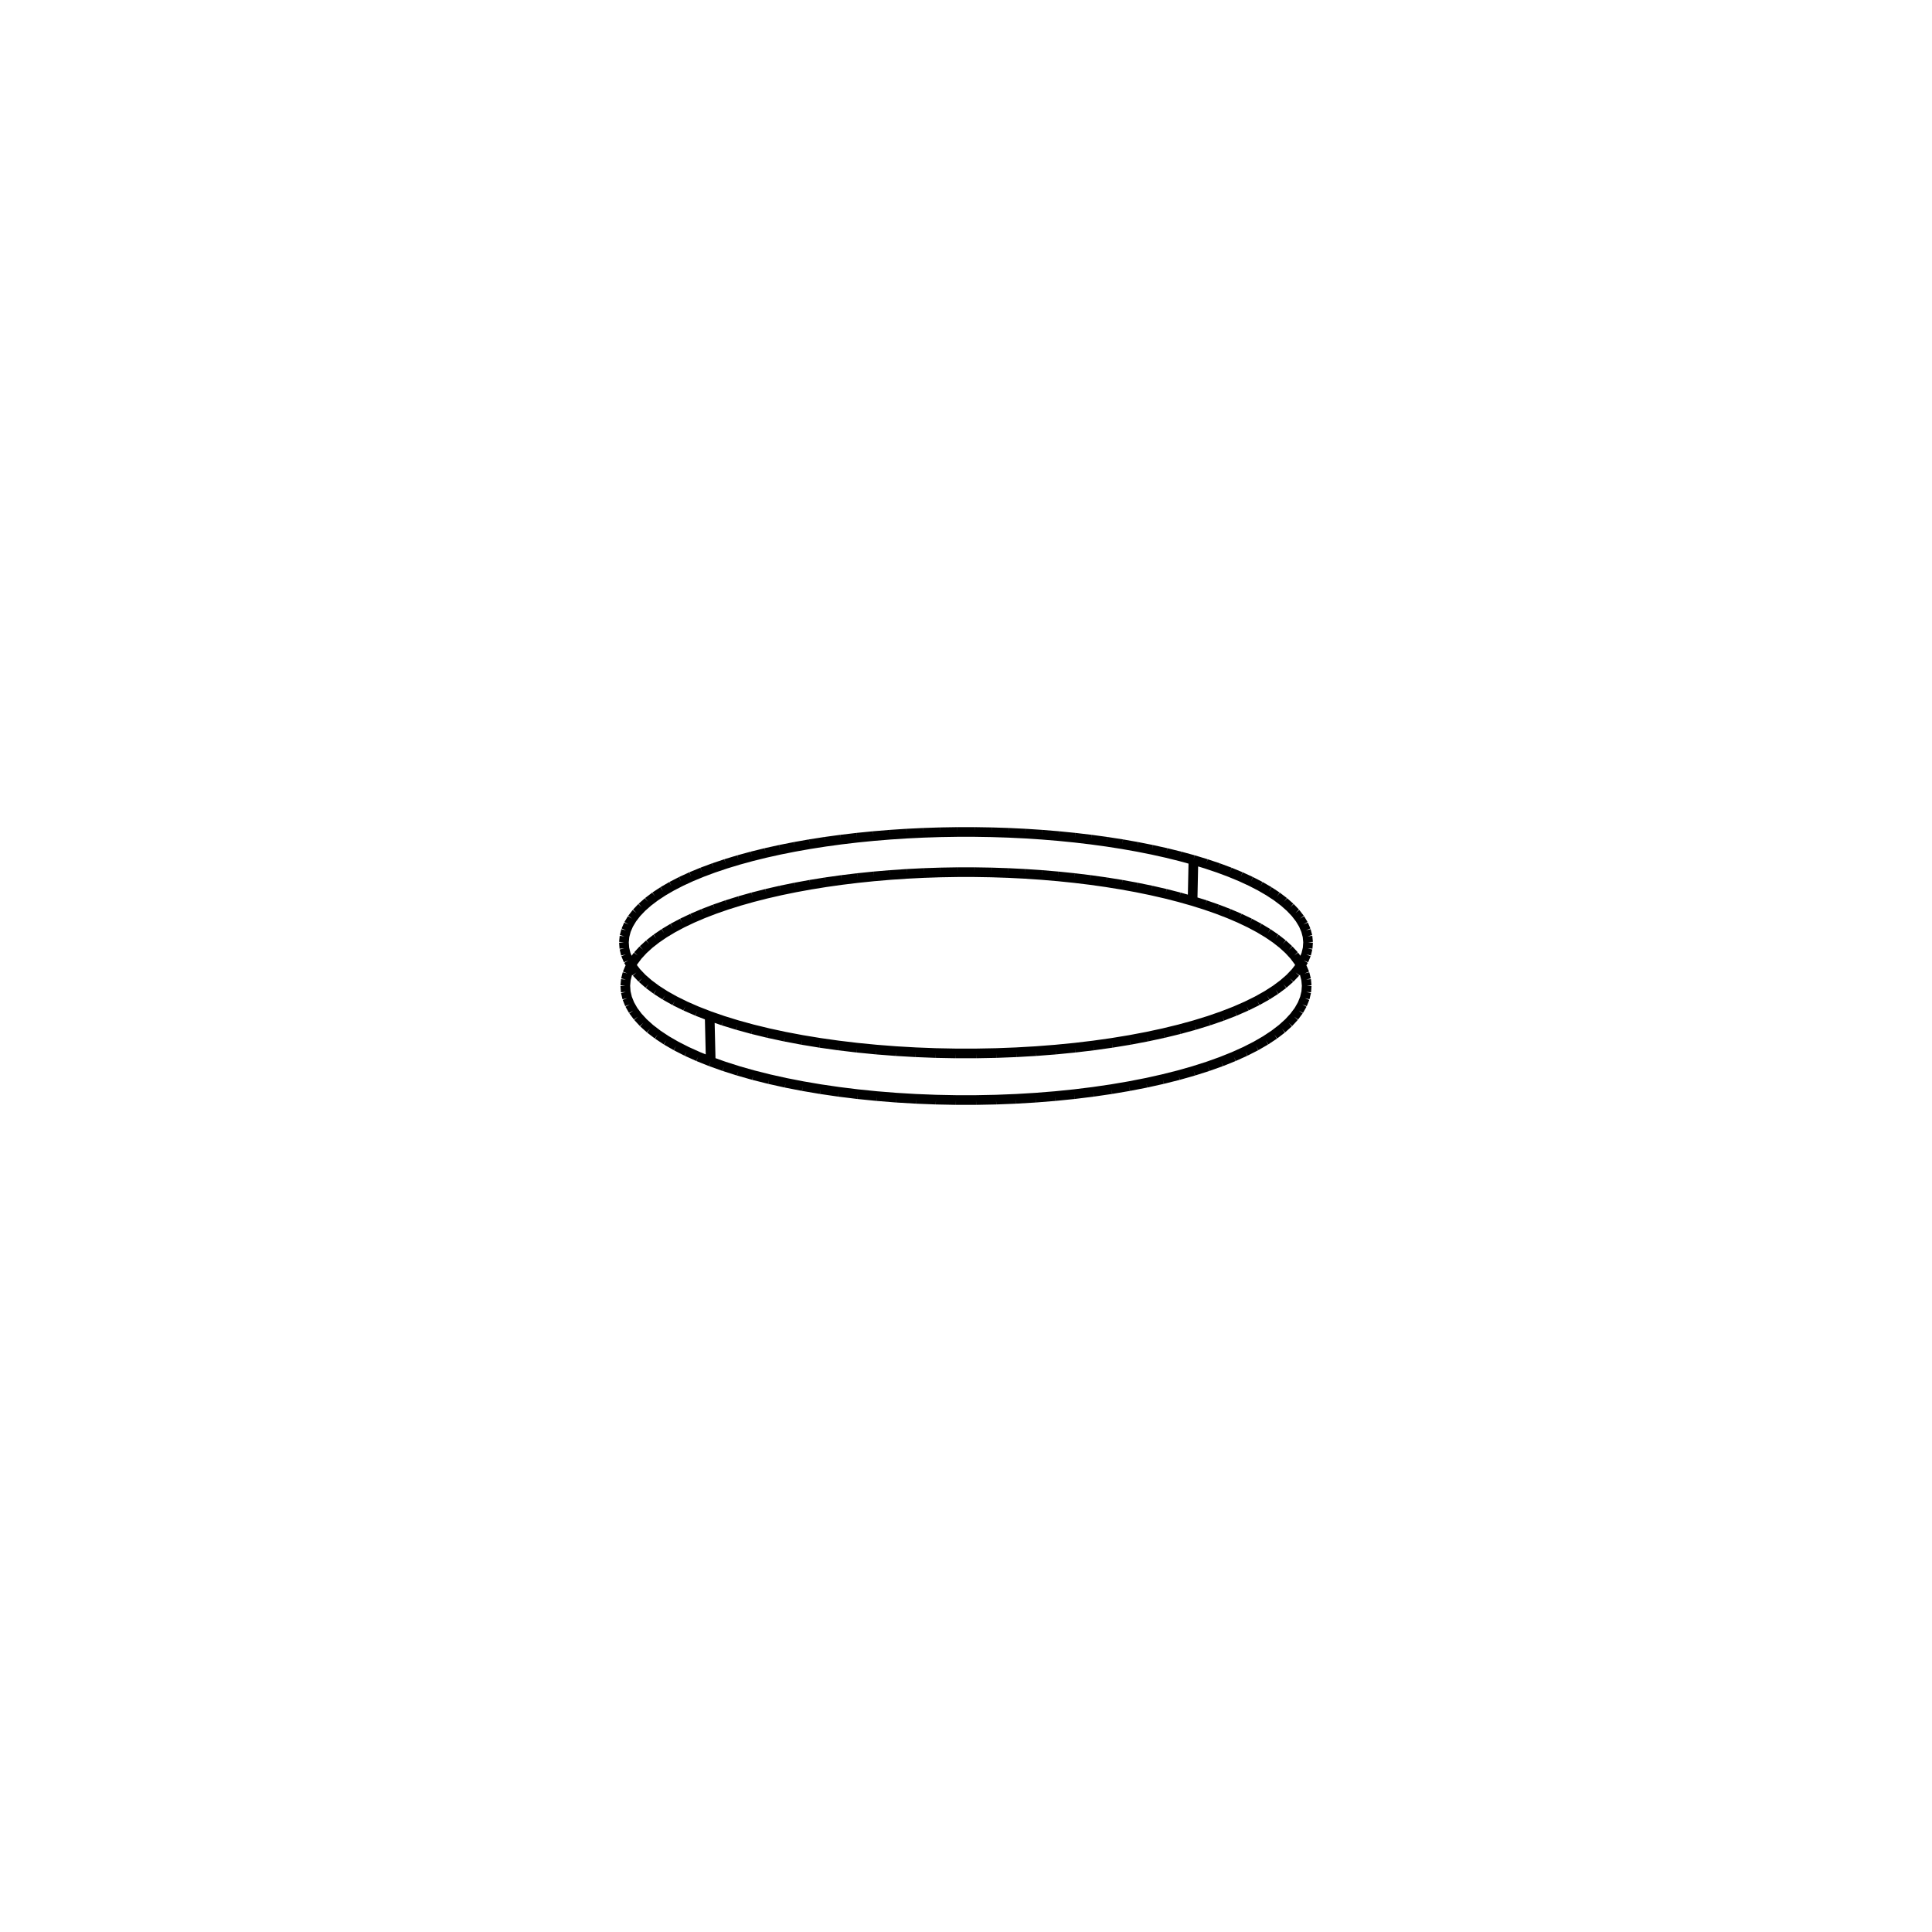
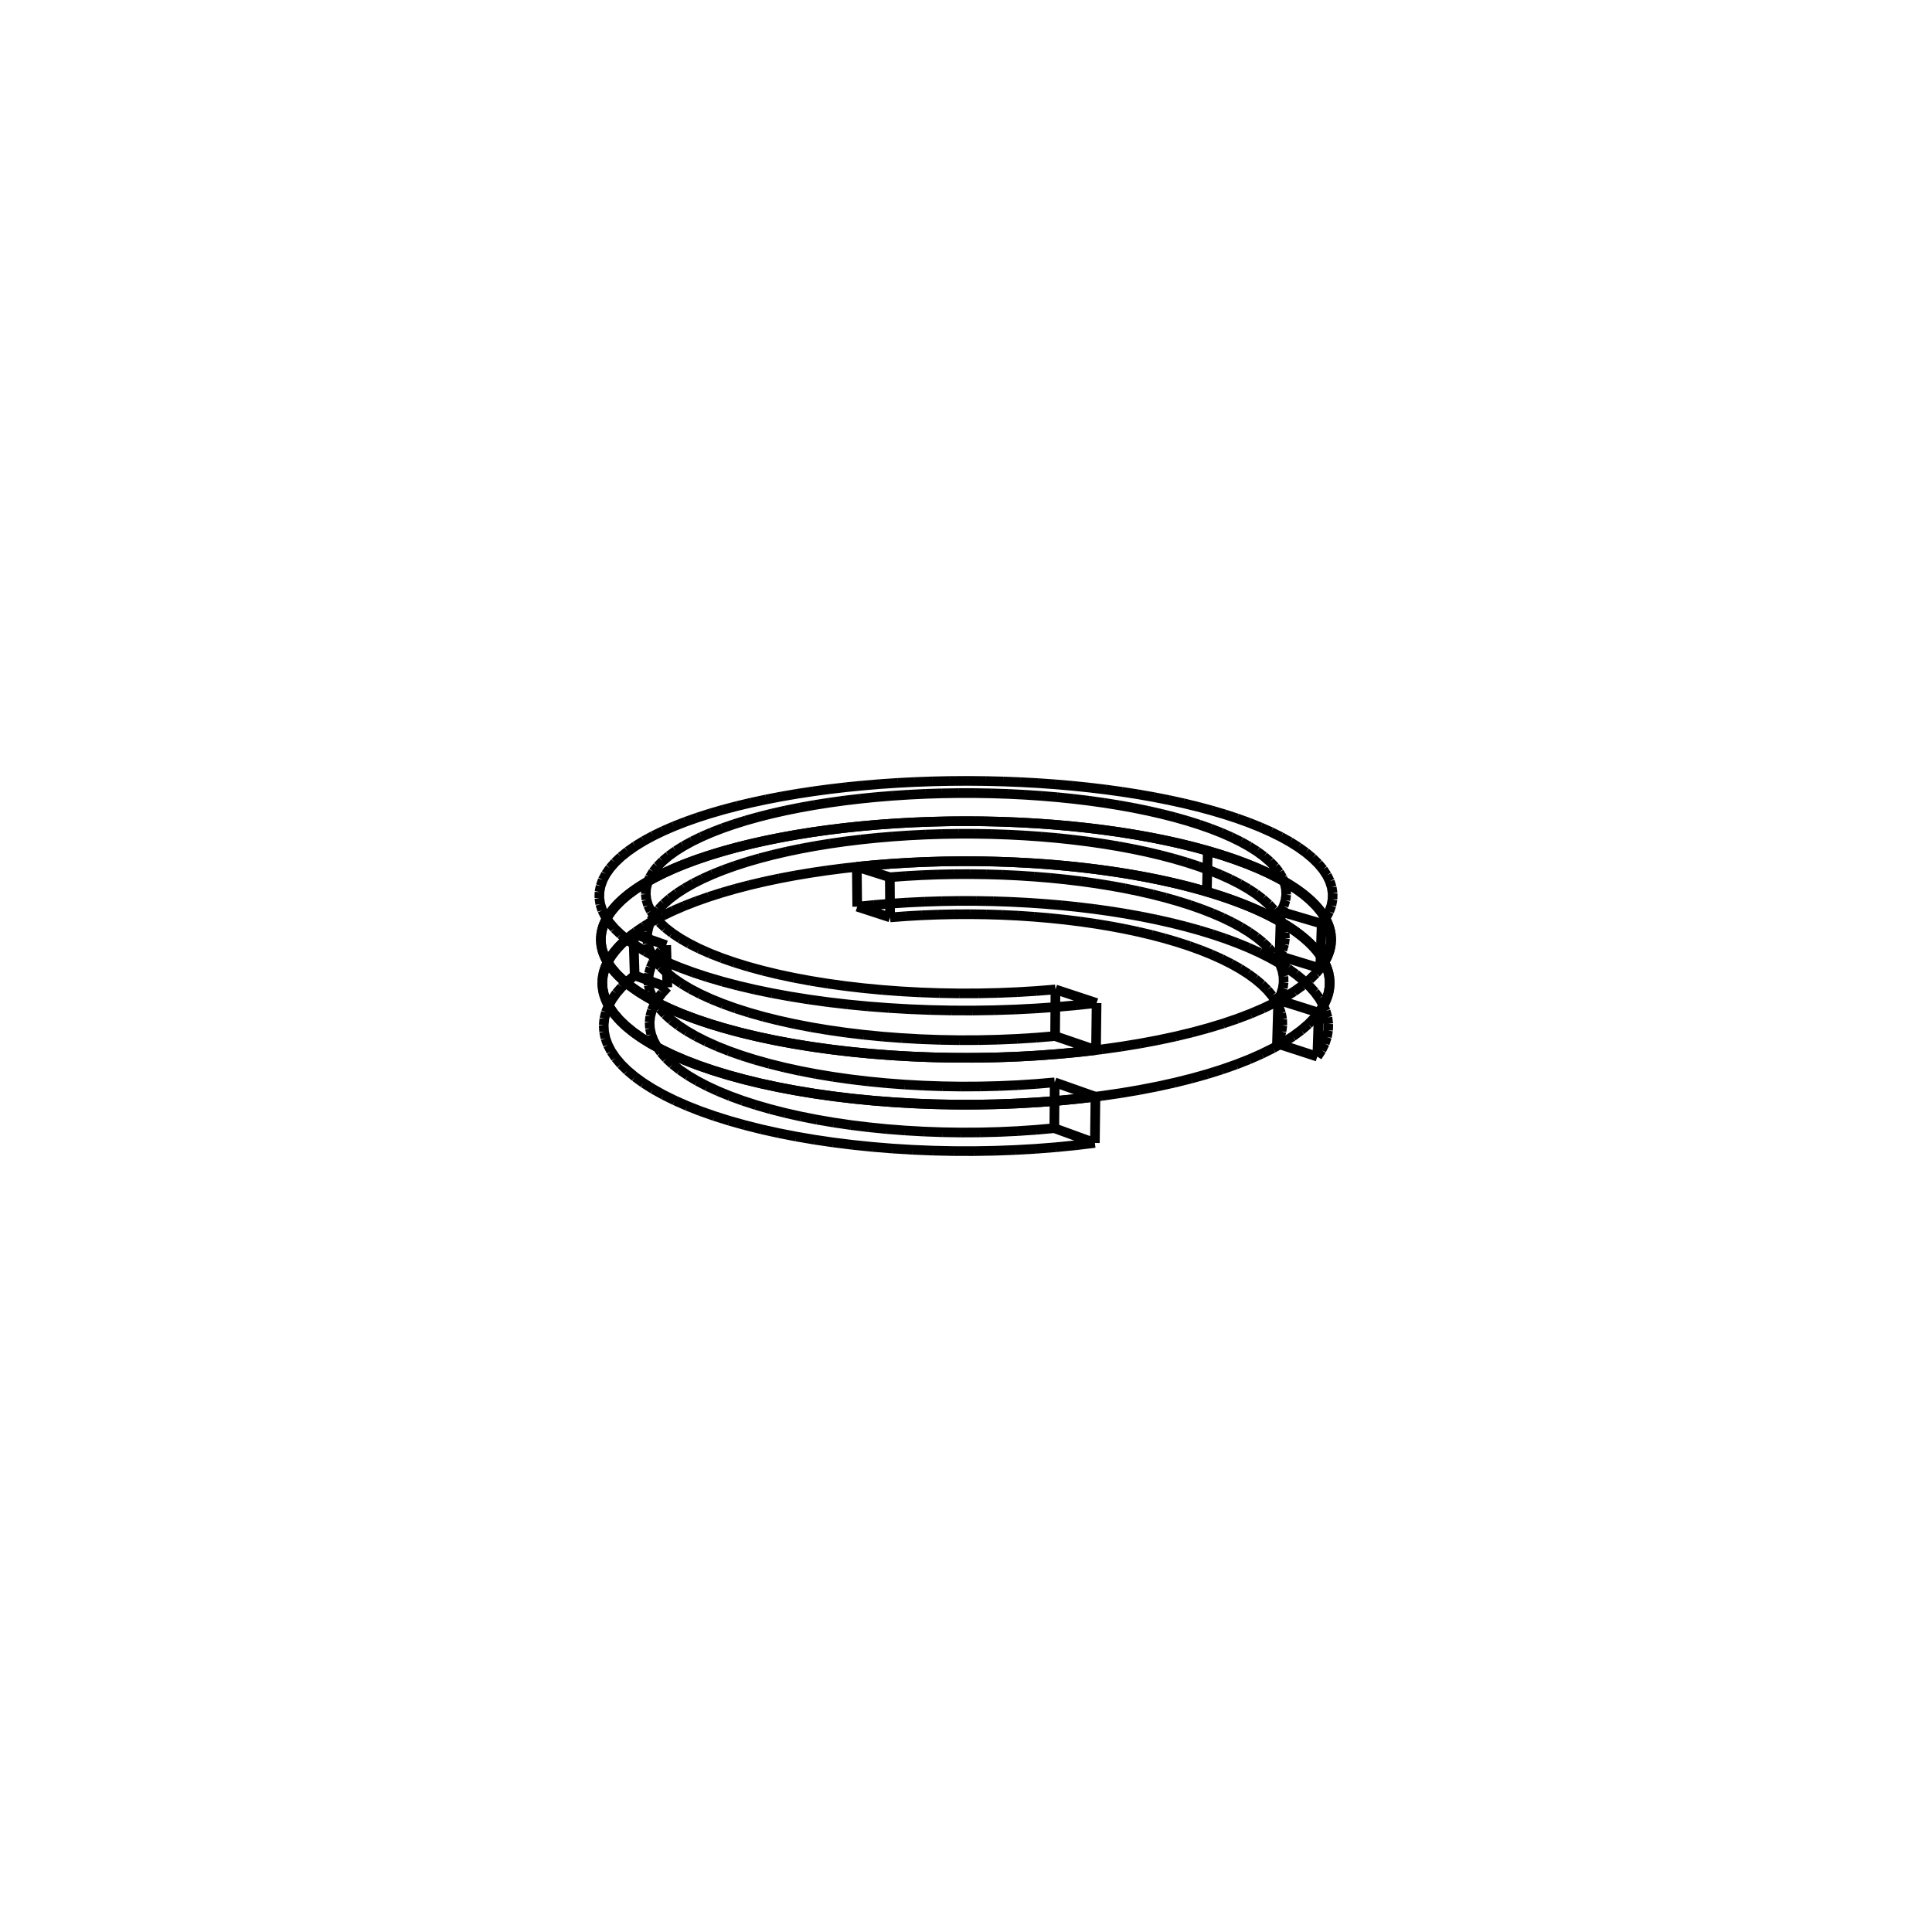
<svg xmlns="http://www.w3.org/2000/svg" viewBox="0 0 800 800">
-   <path d="" stroke="black" stroke-width="4" fill="red" />
-   <path d="M493.815,373.077 L494.171,356.092 M294.303,439.581 L293.851,420.72 M493.815,373.077 L499.066,374.723 M499.066,374.723 L504.075,376.463 M504.075,376.463 L508.827,378.292 M508.827,378.292 L513.307,380.207 M513.307,380.207 L517.502,382.205 M517.502,382.205 L521.396,384.28 M521.396,384.28 L524.976,386.429 M524.976,386.429 L528.229,388.646 M528.229,388.646 L531.142,390.927 M531.142,390.927 L533.703,393.265 M533.703,393.265 L535.901,395.657 M535.901,395.657 L537.724,398.094 M537.724,398.094 L539.161,400.572 M539.161,400.572 L540.205,403.083 M540.205,403.083 L540.846,405.621 M540.846,405.621 L541.077,408.178 M541.077,408.178 L540.891,410.748 M540.891,410.748 L540.284,413.322 M540.284,413.322 L539.252,415.892 M539.252,415.892 L537.791,418.452 M537.791,418.452 L535.9,420.991 M535.9,420.991 L533.581,423.503 M533.581,423.503 L530.835,425.978 M530.835,425.978 L527.664,428.408 M527.664,428.408 L524.075,430.785 M524.075,430.785 L520.075,433.099 M520.075,433.099 L515.671,435.342 M515.671,435.342 L510.874,437.506 M510.874,437.506 L505.697,439.581 M505.697,439.581 L500.154,441.561 M500.154,441.561 L494.26,443.437 M494.26,443.437 L488.034,445.202 M488.034,445.202 L481.493,446.847 M481.493,446.847 L474.66,448.367 M474.66,448.367 L467.557,449.754 M467.557,449.754 L460.208,451.004 M460.208,451.004 L452.639,452.109 M452.639,452.109 L444.875,453.066 M444.875,453.066 L436.946,453.87 M436.946,453.87 L428.88,454.518 M428.88,454.518 L420.706,455.006 M420.706,455.006 L412.455,455.333 M412.455,455.333 L404.157,455.497 M404.157,455.497 L395.843,455.497 M395.843,455.497 L387.545,455.333 M387.545,455.333 L379.294,455.006 M379.294,455.006 L371.12,454.518 M371.12,454.518 L363.054,453.87 M363.054,453.87 L355.125,453.066 M355.125,453.066 L347.361,452.109 M347.361,452.109 L339.792,451.004 M339.792,451.004 L332.443,449.754 M332.443,449.754 L325.34,448.367 M325.34,448.367 L318.507,446.847 M318.507,446.847 L311.966,445.202 M311.966,445.202 L305.74,443.437 M305.74,443.437 L299.846,441.561 M299.846,441.561 L294.303,439.581 M494.171,356.092 L499.443,357.691 M499.443,357.691 L504.472,359.381 M504.472,359.381 L509.244,361.158 M509.244,361.158 L513.743,363.018 M513.743,363.018 L517.955,364.959 M517.955,364.959 L521.866,366.975 M521.866,366.975 L525.462,369.062 M525.462,369.062 L528.729,371.216 M528.729,371.216 L531.656,373.432 M531.656,373.432 L534.23,375.704 M534.23,375.704 L536.438,378.028 M536.438,378.028 L538.27,380.396 M538.27,380.396 L539.716,382.804 M539.716,382.804 L540.767,385.244 M540.767,385.244 L541.413,387.71 M541.413,387.71 L541.647,390.195 M541.647,390.195 L541.464,392.692 M541.464,392.692 L540.857,395.194 M540.857,395.194 L539.822,397.692 M539.822,397.692 L538.358,400.18 M538.358,400.18 L536.463,402.648 M536.463,402.648 L534.136,405.09 M534.136,405.09 L531.38,407.496 M531.38,407.496 L528.199,409.858 M528.199,409.858 L524.597,412.168 M524.597,412.168 L520.582,414.418 M520.582,414.418 L516.161,416.598 M516.161,416.598 L511.346,418.702 M511.346,418.702 L506.149,420.72 M506.149,420.72 L500.583,422.645 M500.583,422.645 L494.666,424.469 M494.666,424.469 L488.413,426.185 M488.413,426.185 L481.846,427.785 M481.846,427.785 L474.984,429.263 M474.984,429.263 L467.851,430.612 M467.851,430.612 L460.47,431.826 M460.47,431.826 L452.868,432.901 M452.868,432.901 L445.072,433.832 M445.072,433.832 L437.108,434.614 M437.108,434.614 L429.006,435.244 M429.006,435.244 L420.797,435.719 M420.797,435.719 L412.509,436.037 M412.509,436.037 L404.175,436.196 M404.175,436.196 L395.825,436.196 M395.825,436.196 L387.491,436.037 M387.491,436.037 L379.203,435.719 M379.203,435.719 L370.994,435.244 M370.994,435.244 L362.892,434.614 M362.892,434.614 L354.928,433.832 M354.928,433.832 L347.132,432.901 M347.132,432.901 L339.53,431.826 M339.53,431.826 L332.149,430.612 M332.149,430.612 L325.016,429.263 M325.016,429.263 L318.154,427.785 M318.154,427.785 L311.587,426.185 M311.587,426.185 L305.334,424.469 M305.334,424.469 L299.417,422.645 M299.417,422.645 L293.851,420.72 M294.303,439.581 L289.126,437.506 M289.126,437.506 L284.329,435.342 M284.329,435.342 L279.925,433.099 M279.925,433.099 L275.925,430.785 M275.925,430.785 L272.336,428.408 M272.336,428.408 L269.165,425.978 M269.165,425.978 L266.419,423.503 M266.419,423.503 L264.1,420.991 M264.1,420.991 L262.209,418.452 M262.209,418.452 L260.748,415.892 M260.748,415.892 L259.716,413.322 M259.716,413.322 L259.109,410.748 M259.109,410.748 L258.923,408.178 M258.923,408.178 L259.154,405.621 M259.154,405.621 L259.795,403.083 M259.795,403.083 L260.839,400.572 M260.839,400.572 L262.276,398.094 M262.276,398.094 L264.099,395.657 M264.099,395.657 L266.297,393.265 M266.297,393.265 L268.858,390.927 M268.858,390.927 L271.771,388.646 M271.771,388.646 L275.024,386.429 M275.024,386.429 L278.604,384.28 M278.604,384.28 L282.498,382.205 M282.498,382.205 L286.693,380.207 M286.693,380.207 L291.173,378.292 M291.173,378.292 L295.925,376.463 M295.925,376.463 L300.934,374.723 M300.934,374.723 L306.185,373.077 M306.185,373.077 L311.663,371.527 M311.663,371.527 L317.353,370.076 M317.353,370.076 L323.239,368.727 M323.239,368.727 L329.307,367.483 M329.307,367.483 L335.54,366.345 M335.54,366.345 L341.922,365.315 M341.922,365.315 L348.439,364.395 M348.439,364.395 L355.074,363.587 M355.074,363.587 L361.812,362.892 M361.812,362.892 L368.637,362.311 M368.637,362.311 L375.533,361.845 M375.533,361.845 L382.484,361.495 M382.484,361.495 L389.475,361.262 M389.475,361.262 L396.489,361.145 M396.489,361.145 L403.511,361.145 M403.511,361.145 L410.525,361.262 M410.525,361.262 L417.516,361.495 M417.516,361.495 L424.467,361.845 M424.467,361.845 L431.363,362.311 M431.363,362.311 L438.188,362.892 M438.188,362.892 L444.926,363.587 M444.926,363.587 L451.561,364.395 M451.561,364.395 L458.078,365.315 M458.078,365.315 L464.46,366.345 M464.46,366.345 L470.693,367.483 M470.693,367.483 L476.761,368.727 M476.761,368.727 L482.647,370.076 M482.647,370.076 L488.337,371.527 M488.337,371.527 L493.815,373.077 M293.851,420.72 L288.654,418.702 M288.654,418.702 L283.839,416.598 M283.839,416.598 L279.418,414.418 M279.418,414.418 L275.403,412.168 M275.403,412.168 L271.801,409.858 M271.801,409.858 L268.62,407.496 M268.62,407.496 L265.864,405.09 M265.864,405.09 L263.537,402.648 M263.537,402.648 L261.642,400.18 M261.642,400.18 L260.178,397.692 M260.178,397.692 L259.143,395.194 M259.143,395.194 L258.536,392.692 M258.536,392.692 L258.353,390.195 M258.353,390.195 L258.587,387.71 M258.587,387.71 L259.233,385.244 M259.233,385.244 L260.284,382.804 M260.284,382.804 L261.73,380.396 M261.73,380.396 L263.562,378.028 M263.562,378.028 L265.77,375.704 M265.77,375.704 L268.344,373.432 M268.344,373.432 L271.271,371.216 M271.271,371.216 L274.538,369.062 M274.538,369.062 L278.134,366.975 M278.134,366.975 L282.045,364.959 M282.045,364.959 L286.257,363.018 M286.257,363.018 L290.756,361.158 M290.756,361.158 L295.528,359.381 M295.528,359.381 L300.557,357.691 M300.557,357.691 L305.829,356.092 M305.829,356.092 L311.329,354.587 M311.329,354.587 L317.042,353.178 M317.042,353.178 L322.951,351.867 M322.951,351.867 L329.042,350.659 M329.042,350.659 L335.299,349.553 M335.299,349.553 L341.706,348.553 M341.706,348.553 L348.247,347.66 M348.247,347.66 L354.907,346.875 M354.907,346.875 L361.67,346.2 M361.67,346.2 L368.521,345.636 M368.521,345.636 L375.442,345.183 M375.442,345.183 L382.419,344.844 M382.419,344.844 L389.436,344.617 M389.436,344.617 L396.476,344.503 M396.476,344.503 L403.524,344.503 M403.524,344.503 L410.564,344.617 M410.564,344.617 L417.581,344.844 M417.581,344.844 L424.558,345.183 M424.558,345.183 L431.479,345.636 M431.479,345.636 L438.33,346.2 M438.33,346.2 L445.093,346.875 M445.093,346.875 L451.753,347.66 M451.753,347.66 L458.294,348.553 M458.294,348.553 L464.701,349.553 M464.701,349.553 L470.958,350.659 M470.958,350.659 L477.049,351.867 M477.049,351.867 L482.958,353.178 M482.958,353.178 L488.671,354.587 M488.671,354.587 L494.171,356.092" stroke="black" stroke-width="4" fill="red" />
+   <path d="M499.741,369.237 L494.05,367.635 M494.05,367.635 L488.147,366.134 M488.147,366.134 L482.048,364.736 M482.048,364.736 L475.768,363.443 M475.768,363.443 L469.322,362.257 M469.322,362.257 L462.725,361.18 M462.725,361.18 L455.993,360.213 M455.993,360.213 L449.141,359.359 M449.141,359.359 L442.184,358.618 M442.184,358.618 L435.137,357.992 M435.137,357.992 L428.016,357.481 M428.016,357.481 L420.836,357.086 M420.836,357.086 L413.612,356.807 M413.612,356.807 L406.359,356.646 M406.359,356.646 L399.093,356.602 M399.093,356.602 L391.829,356.675 M391.829,356.675 L384.582,356.866 M384.582,356.866 L377.368,357.173 M377.368,357.173 L370.201,357.598 M370.201,357.598 L363.097,358.138 M363.097,358.138 L356.071,358.793 M356.071,358.793 L349.139,359.562 M349.139,359.562 L342.315,360.445 M342.315,360.445 L335.615,361.439 M335.615,361.439 L329.055,362.543 M329.055,362.543 L322.649,363.756 M322.649,363.756 L316.413,365.076 M316.413,365.076 L310.361,366.5 M310.361,366.5 L304.51,368.026 M304.51,368.026 L298.874,369.652 M298.874,369.652 L293.467,371.375 M293.467,371.375 L288.305,373.191 M288.305,373.191 L283.403,375.098 M283.403,375.098 L278.775,377.092 M278.775,377.092 L274.434,379.17 M274.434,379.17 L270.396,381.326 M270.396,381.326 L266.673,383.557 M266.673,383.557 L263.28,385.858 M263.28,385.858 L260.228,388.224 M260.228,388.224 L257.53,390.65 M257.53,390.65 L255.199,393.13 M255.199,393.13 L253.244,395.659 M253.244,395.659 L251.678,398.231 M251.678,398.231 L250.509,400.838 M250.509,400.838 L249.746,403.475 M249.746,403.475 L249.397,406.134 M249.397,406.134 L249.469,408.809 M249.469,408.809 L249.969,411.491 M249.969,411.491 L250.9,414.173 M250.9,414.173 L252.266,416.847 M252.266,416.847 L254.07,419.504 M254.07,419.504 L256.311,422.138 M256.311,422.138 L258.99,424.738 M258.99,424.738 L262.102,427.297 M262.102,427.297 L265.646,429.806 M265.646,429.806 L269.614,432.256 M269.614,432.256 L273.999,434.638 M273.999,434.638 L278.793,436.944 M278.793,436.944 L283.983,439.166 M283.983,439.166 L289.558,441.295 M289.558,441.295 L295.502,443.322 M295.502,443.322 L301.799,445.241 M301.799,445.241 L308.431,447.042 M308.431,447.042 L315.378,448.72 M315.378,448.72 L322.618,450.266 M322.618,450.266 L330.128,451.675 M330.128,451.675 L337.885,452.941 M337.885,452.941 L345.861,454.058 M345.861,454.058 L354.029,455.022 M354.029,455.022 L362.362,455.828 M362.362,455.828 L370.829,456.473 M370.829,456.473 L379.402,456.954 M379.402,456.954 L388.048,457.269 M388.048,457.269 L396.738,457.416 M396.738,457.416 L405.44,457.395 M405.44,457.395 L414.122,457.206 M414.122,457.206 L422.753,456.849 M422.753,456.849 L431.302,456.327 M431.302,456.327 L439.739,455.642 M439.739,455.642 L448.033,454.796 M448.033,454.796 L456.156,453.793 M456.156,453.793 L464.079,452.639 M464.079,452.639 L471.776,451.336 M471.776,451.336 L479.222,449.892 M479.222,449.892 L486.391,448.312 M486.391,448.312 L493.261,446.603 M493.261,446.603 L499.811,444.772 M499.811,444.772 L506.021,442.825 M506.021,442.825 L511.874,440.772 M511.874,440.772 L517.354,438.619 M517.354,438.619 L522.446,436.375 M522.446,436.375 L527.139,434.049 M527.139,434.049 L531.421,431.649 M531.421,431.649 L535.283,429.184 M535.283,429.184 L538.719,426.662 M538.719,426.662 L541.724,424.092 M541.724,424.092 L544.293,421.482 M544.293,421.482 L546.425,418.842 M546.425,418.842 L548.119,416.179 M548.119,416.179 L549.377,413.503 M549.377,413.503 L550.2,410.82 M550.2,410.82 L550.592,408.139 M550.592,408.139 L550.558,405.468 M550.558,405.468 L550.105,402.813 M550.105,402.813 L549.24,400.183 M549.24,400.183 L547.971,397.584 M547.971,397.584 L546.306,395.023 M546.306,395.023 L544.256,392.505 M544.256,392.505 L541.832,390.038 M541.832,390.038 L539.045,387.626 M539.045,387.626 L535.906,385.276 M535.906,385.276 L532.429,382.992 M532.429,382.992 L528.627,380.78 M528.627,380.78 L524.512,378.643 M524.512,378.643 L520.098,376.586 M520.098,376.586 L515.4,374.613 M515.4,374.613 L510.431,372.729 M510.431,372.729 L505.207,370.935 M505.207,370.935 L499.741,369.237 M499.741,369.237 L500.118,352.308 M500.118,352.308 L505.605,353.958 M505.605,353.958 L510.851,355.7 M510.851,355.7 L515.84,357.531 M515.84,357.531 L520.558,359.447 M520.558,359.447 L524.99,361.445 M524.99,361.445 L529.123,363.521 M529.123,363.521 L532.943,365.67 M532.943,365.67 L536.435,367.889 M536.435,367.889 L539.588,370.173 M539.588,370.173 L542.389,372.516 M542.389,372.516 L544.825,374.913 M544.825,374.913 L546.886,377.359 M546.886,377.359 L548.56,379.848 M548.56,379.848 L549.837,382.373 M549.837,382.373 L550.709,384.929 M550.709,384.929 L551.166,387.508 M551.166,387.508 L551.203,390.104 M551.203,390.104 L550.812,392.71 M550.812,392.71 L549.988,395.317 M549.988,395.317 L548.729,397.919 M548.729,397.919 L547.031,400.507 M547.031,400.507 L544.893,403.073 M544.893,403.073 L542.315,405.61 M542.315,405.61 L539.301,408.108 M539.301,408.108 L535.853,410.56 M535.853,410.56 L531.976,412.956 M531.976,412.956 L527.678,415.29 M527.678,415.29 L522.968,417.551 M522.968,417.551 L517.856,419.733 M517.856,419.733 L512.355,421.826 M512.355,421.826 L506.478,423.822 M506.478,423.822 L500.242,425.715 M500.242,425.715 L493.665,427.496 M493.665,427.496 L486.766,429.158 M486.766,429.158 L479.567,430.694 M479.567,430.694 L472.09,432.098 M472.09,432.098 L464.36,433.365 M464.36,433.365 L456.402,434.488 M456.402,434.488 L448.244,435.463 M448.244,435.463 L439.913,436.285 M439.913,436.285 L431.44,436.952 M431.44,436.952 L422.853,437.46 M422.853,437.46 L414.184,437.806 M414.184,437.806 L405.464,437.99 M405.464,437.99 L396.724,438.011 M396.724,438.011 L387.996,437.868 M387.996,437.868 L379.311,437.561 M379.311,437.561 L370.701,437.094 M370.701,437.094 L362.196,436.467 M362.196,436.467 L353.827,435.683 M353.827,435.683 L345.623,434.746 M345.623,434.746 L337.612,433.659 M337.612,433.659 L329.823,432.428 M329.823,432.428 L322.28,431.058 M322.28,431.058 L315.009,429.554 M315.009,429.554 L308.033,427.923 M308.033,427.923 L301.374,426.171 M301.374,426.171 L295.051,424.306 M295.051,424.306 L289.083,422.334 M289.083,422.334 L283.486,420.265 M283.486,420.265 L278.276,418.105 M278.276,418.105 L273.464,415.862 M273.464,415.862 L269.062,413.546 M269.062,413.546 L265.08,411.164 M265.08,411.164 L261.524,408.726 M261.524,408.726 L258.401,406.238 M258.401,406.238 L255.714,403.71 M255.714,403.71 L253.466,401.151 M253.466,401.151 L251.658,398.567 M251.658,398.567 L250.289,395.968 M250.289,395.968 L249.356,393.362 M249.356,393.362 L248.858,390.755 M248.858,390.755 L248.788,388.156 M248.788,388.156 L249.141,385.572 M249.141,385.572 L249.91,383.01 M249.91,383.01 L251.087,380.476 M251.087,380.476 L252.662,377.977 M252.662,377.977 L254.627,375.52 M254.627,375.52 L256.97,373.11 M256.97,373.11 L259.681,370.753 M259.681,370.753 L262.747,368.454 M262.747,368.454 L266.156,366.219 M266.156,366.219 L269.895,364.052 M269.895,364.052 L273.951,361.957 M273.951,361.957 L278.31,359.939 M278.31,359.939 L282.958,358.002 M282.958,358.002 L287.881,356.15 M287.881,356.15 L293.063,354.385 M293.063,354.385 L298.492,352.712 M298.492,352.712 L304.15,351.133 M304.15,351.133 L310.025,349.65 M310.025,349.65 L316.1,348.267 M316.1,348.267 L322.36,346.986 M322.36,346.986 L328.791,345.807 M328.791,345.807 L335.376,344.735 M335.376,344.735 L342.101,343.769 M342.101,343.769 L348.95,342.912 M348.95,342.912 L355.908,342.165 M355.908,342.165 L362.96,341.529 M362.96,341.529 L370.091,341.004 M370.091,341.004 L377.284,340.592 M377.284,340.592 L384.525,340.294 M384.525,340.294 L391.799,340.109 M391.799,340.109 L399.09,340.038 M399.09,340.038 L406.383,340.08 M406.383,340.08 L413.662,340.237 M413.662,340.237 L420.913,340.507 M420.913,340.507 L428.119,340.891 M428.119,340.891 L435.267,341.387 M435.267,341.387 L442.34,341.996 M442.34,341.996 L449.323,342.715 M449.323,342.715 L456.201,343.545 M456.201,343.545 L462.958,344.483 M462.958,344.483 L469.58,345.529 M469.58,345.529 L476.051,346.681 M476.051,346.681 L482.355,347.937 M482.355,347.937 L488.478,349.295 M488.478,349.295 L494.404,350.753 M494.404,350.753 L500.118,352.308" stroke="black" stroke-width="4" fill="red" />
+   <path d="M546.672,400.979 L548.449,398.397 M548.449,398.397 L549.788,395.801 M549.788,395.801 L550.691,393.198 M550.691,393.198 L551.162,390.595 M551.162,390.595 L551.206,388 M551.206,388 L550.828,385.42 M550.828,385.42 L550.036,382.863 M550.036,382.863 L548.838,380.334 M548.838,380.334 L547.243,377.841 M547.243,377.841 L545.26,375.389 M545.26,375.389 L542.899,372.985 M542.899,372.985 L540.174,370.634 M540.174,370.634 L537.094,368.341 M537.094,368.341 L533.673,366.112 M533.673,366.112 L529.923,363.951 M529.923,363.951 L525.858,361.863 M525.858,361.863 L521.492,359.851 M521.492,359.851 L516.838,357.92 M516.838,357.92 L511.91,356.074 M511.91,356.074 L506.724,354.315 M506.724,354.315 L501.293,352.648 M501.293,352.648 L495.633,351.075 M495.633,351.075 L489.759,349.598 M489.759,349.598 L483.685,348.22 M483.685,348.22 L477.426,346.944 M477.426,346.944 L470.999,345.771 M470.999,345.771 L464.418,344.703 M464.418,344.703 L457.697,343.742 M457.697,343.742 L450.854,342.889 M450.854,342.889 L443.902,342.146 M443.902,342.146 L436.857,341.514 M436.857,341.514 L429.734,340.993 M429.734,340.993 L422.549,340.584 M422.549,340.584 L415.316,340.288 M415.316,340.288 L408.051,340.106 M408.051,340.106 L400.77,340.037 M400.77,340.037 L393.487,340.082 M393.487,340.082 L386.217,340.241 M386.217,340.241 L378.977,340.512 M378.977,340.512 L371.78,340.897 M371.78,340.897 L364.643,341.394 M364.643,341.394 L357.58,342.003 M357.58,342.003 L350.607,342.723 M350.607,342.723 L343.74,343.553 M343.74,343.553 L336.992,344.491 M336.992,344.491 L330.38,345.537 M330.38,345.537 L323.919,346.688 M323.919,346.688 L317.624,347.942 M317.624,347.942 L311.51,349.299 M311.51,349.299 L305.592,350.755 M305.592,350.755 L299.885,352.308 M299.885,352.308 L294.405,353.956 M294.405,353.956 L289.166,355.696 M289.166,355.696 L284.183,357.524 M284.183,357.524 L279.47,359.437 M279.47,359.437 L275.041,361.432 M275.041,361.432 L270.911,363.504 M270.911,363.504 L267.094,365.65 M267.094,365.65 L263.603,367.866 M263.603,367.866 L260.45,370.145 M260.45,370.145 L257.649,372.485 M257.649,372.485 L255.21,374.878 M255.21,374.878 L253.147,377.32 M253.147,377.32 L251.469,379.805 M251.469,379.805 L250.186,382.327 M250.186,382.327 L249.308,384.879 M249.308,384.879 L248.842,387.454 M248.842,387.454 L248.797,390.046 M248.797,390.046 L249.177,392.648 M249.177,392.648 L249.989,395.252 M249.989,395.252 L251.236,397.851 M251.236,397.851 L252.92,400.436 M252.92,400.436 L255.043,402.999 M255.043,402.999 L257.604,405.534 M257.604,405.534 L260.601,408.03 M260.601,408.03 L264.031,410.48 M264.031,410.48 L267.888,412.876 M267.888,412.876 L272.165,415.208 M272.165,415.208 L276.855,417.47 M276.855,417.47 L281.945,419.651 M281.945,419.651 L287.425,421.745 M287.425,421.745 L293.279,423.743 M293.279,423.743 L299.492,425.638 M299.492,425.638 L306.047,427.421 M306.047,427.421 L312.923,429.086 M312.923,429.086 L320.099,430.626 M320.099,430.626 L327.554,432.035 M327.554,432.035 L335.263,433.307 M335.263,433.307 L343.199,434.435 M343.199,434.435 L351.338,435.417 M351.338,435.417 L359.649,436.246 M359.649,436.246 L368.105,436.92 M368.105,436.92 L376.675,437.436 M376.675,437.436 L385.328,437.791 M385.328,437.791 L394.035,437.984 M394.035,437.984 L402.764,438.014 M402.764,438.014 L411.482,437.881 M411.482,437.881 L420.159,437.585 M420.159,437.585 L428.763,437.128 M428.763,437.128 L437.264,436.512 M437.264,436.512 L445.632,435.739 M445.632,435.739 L453.837,434.813 M454.075,415.328 L453.837,434.813 M454.075,415.328 L445.834,416.227 M445.834,416.227 L437.429,416.978 M437.429,416.978 L428.891,417.576 M428.891,417.576 L420.248,418.02 M420.248,418.02 L411.533,418.307 M411.533,418.307 L402.776,418.437 M402.776,418.437 L394.009,418.408 M394.009,418.408 L385.263,418.22 M385.263,418.22 L376.571,417.875 M376.571,417.875 L367.963,417.374 M367.963,417.374 L359.47,416.72 M359.47,416.72 L351.123,415.914 M351.123,415.914 L342.949,414.961 M342.949,414.961 L334.978,413.865 M334.978,413.865 L327.236,412.63 M327.236,412.63 L319.75,411.262 M319.75,411.262 L312.542,409.767 M312.542,409.767 L305.638,408.15 M305.638,408.15 L299.056,406.418 M299.056,406.418 L292.817,404.578 M292.817,404.578 L286.939,402.638 M286.939,402.638 L281.438,400.605 M281.438,400.605 L276.328,398.487 M276.328,398.487 L271.621,396.291 M271.621,396.291 L267.327,394.027 M267.327,394.027 L263.456,391.701 M263.456,391.701 L260.014,389.322 M260.014,389.322 L257.007,386.899 M257.007,386.899 L254.438,384.439 M254.438,384.439 L252.309,381.951 M252.309,381.951 L250.621,379.441 M250.621,379.441 L249.372,376.919 M249.372,376.919 L248.56,374.392 M248.56,374.392 L248.181,371.867 M248.181,371.867 L248.229,369.351 M248.229,369.351 L248.7,366.851 M248.7,366.851 L249.584,364.375 M249.584,364.375 L250.875,361.928 M250.875,361.928 L252.563,359.517 M252.563,359.517 L254.637,357.147 M254.637,357.147 L257.088,354.825 M257.088,354.825 L259.902,352.555 M259.902,352.555 L263.07,350.344 M263.07,350.344 L266.577,348.194 M266.577,348.194 L270.411,346.112 M270.411,346.112 L274.559,344.102 M274.559,344.102 L279.006,342.167 M279.006,342.167 L283.739,340.311 M283.739,340.311 L288.743,338.537 M288.743,338.537 L294.004,336.85 M294.004,336.85 L299.506,335.252 M299.506,335.252 L305.235,333.745 M305.235,333.745 L311.176,332.333 M311.176,332.333 L317.314,331.017 M317.314,331.017 L323.634,329.8 M323.634,329.8 L330.12,328.684 M330.12,328.684 L336.757,327.67 M336.757,327.67 L343.53,326.76 M343.53,326.76 L350.424,325.955 M350.424,325.955 L357.423,325.257 M357.423,325.257 L364.512,324.667 M364.512,324.667 L371.676,324.184 M371.676,324.184 L378.899,323.811 M378.899,323.811 L386.166,323.547 M386.166,323.547 L393.463,323.394 M393.463,323.394 L400.773,323.35 M400.773,323.35 L408.081,323.417 M408.081,323.417 L415.373,323.594 M415.373,323.594 L422.632,323.881 M422.632,323.881 L429.844,324.277 M429.844,324.277 L436.993,324.782 M436.993,324.782 L444.065,325.395 M444.065,325.395 L451.043,326.116 M451.043,326.116 L457.912,326.943 M457.912,326.943 L464.658,327.875 M464.658,327.875 L471.265,328.911 M471.265,328.911 L477.717,330.048 M477.717,330.048 L483.999,331.286 M483.999,331.286 L490.097,332.623 M490.097,332.623 L495.995,334.055 M495.995,334.055 L501.677,335.581 M501.677,335.581 L507.13,337.199 M507.13,337.199 L512.337,338.904 M512.337,338.904 L517.285,340.695 M517.285,340.695 L521.959,342.568 M521.959,342.568 L526.344,344.52 M526.344,344.52 L530.427,346.546 M530.427,346.546 L534.193,348.642 M534.193,348.642 L537.63,350.805 M537.63,350.805 L540.724,353.029 M540.724,353.029 L543.463,355.311 M543.463,355.311 L545.835,357.643 M545.835,357.643 L547.829,360.022 M547.829,360.022 L549.433,362.441 M549.433,362.441 L550.639,364.895 M550.639,364.895 L551.437,367.377 M551.437,367.377 L551.819,369.881 M551.819,369.881 L551.778,372.399 M551.778,372.399 L551.308,374.925 M551.308,374.925 L550.404,377.452 M550.404,377.452 L549.063,379.972 M549.063,379.972 L547.281,382.477 M547.281,382.477 L546.672,400.979 M436.889,429.022 L453.837,434.813 M546.672,400.979 L529.827,395.831 M529.827,395.831 L531.001,393.418 M531.001,393.418 L531.745,390.997 M531.745,390.997 L532.062,388.578 M532.062,388.578 L531.956,386.167 M531.956,386.167 L531.433,383.772 M531.433,383.772 L530.501,381.402 M530.501,381.402 L529.168,379.062 M529.168,379.062 L527.443,376.76 M527.443,376.76 L525.337,374.502 M525.337,374.502 L522.86,372.294 M522.86,372.294 L520.025,370.143 M520.025,370.143 L516.844,368.053 M516.844,368.053 L513.33,366.03 M513.33,366.03 L509.498,364.08 M509.498,364.08 L505.362,362.206 M505.362,362.206 L500.935,360.413 M500.935,360.413 L496.235,358.705 M496.235,358.705 L491.275,357.086 M491.275,357.086 L486.072,355.56 M486.072,355.56 L480.642,354.129 M480.642,354.129 L475.001,352.797 M475.001,352.797 L469.166,351.566 M469.166,351.566 L463.152,350.44 M463.152,350.44 L456.977,349.419 M456.977,349.419 L450.657,348.506 M450.657,348.506 L444.209,347.702 M444.209,347.702 L437.65,347.01 M437.65,347.01 L430.996,346.431 M430.996,346.431 L424.266,345.964 M424.266,345.964 L417.475,345.613 M417.475,345.613 L410.641,345.376 M410.641,345.376 L403.78,345.254 M403.78,345.254 L396.91,345.249 M396.91,345.249 L390.048,345.358 M390.048,345.358 L383.21,345.584 M383.21,345.584 L376.414,345.924 M376.414,345.924 L369.677,346.379 M369.677,346.379 L363.015,346.947 M363.015,346.947 L356.446,347.628 M356.446,347.628 L349.986,348.42 M349.986,348.42 L343.652,349.322 M343.652,349.322 L337.462,350.333 M337.462,350.333 L331.431,351.449 M331.431,351.449 L325.577,352.67 M325.577,352.67 L319.916,353.992 M319.916,353.992 L314.464,355.413 M314.464,355.413 L309.238,356.929 M309.238,356.929 L304.253,358.539 M304.253,358.539 L299.526,360.238 M299.526,360.238 L295.071,362.023 M295.071,362.023 L290.905,363.889 M290.905,363.889 L287.042,365.832 M287.042,365.832 L283.496,367.848 M283.496,367.848 L280.281,369.931 M280.281,369.931 L277.411,372.077 M277.411,372.077 L274.898,374.279 M274.898,374.279 L272.754,376.532 M272.754,376.532 L270.99,378.83 M270.99,378.83 L269.617,381.166 M269.617,381.166 L268.645,383.534 M268.645,383.534 L268.081,385.927 M268.081,385.927 L267.933,388.336 M267.933,388.336 L268.207,390.755 M268.207,390.755 L268.908,393.176 M268.908,393.176 L270.039,395.59 M270.039,395.59 L271.602,397.991 M271.602,397.991 L273.597,400.368 M273.597,400.368 L276.024,402.714 M276.024,402.714 L278.879,405.02 M278.879,405.02 L282.157,407.278 M282.157,407.278 L285.851,409.479 M285.851,409.479 L289.955,411.614 M289.955,411.614 L294.456,413.674 M294.456,413.674 L299.343,415.652 M299.343,415.652 L304.602,417.539 M304.602,417.539 L310.217,419.327 M310.217,419.327 L316.17,421.009 M316.17,421.009 L322.441,422.576 M322.441,422.576 L329.008,424.023 M329.008,424.023 L335.849,425.342 M335.849,425.342 L342.939,426.528 M342.939,426.528 L350.251,427.574 M350.251,427.574 L357.759,428.478 M357.759,428.478 L365.432,429.233 M365.432,429.233 L373.243,429.836 M373.243,429.836 L381.159,430.286 M381.159,430.286 L389.151,430.578 M389.151,430.578 L397.185,430.713 M397.185,430.713 L405.231,430.689 M405.231,430.689 L413.256,430.507 M413.256,430.507 L421.228,430.167 M421.228,430.167 L429.116,429.671 M429.116,429.671 L436.889,429.022 M530.362,377.481 L529.827,395.831 M547.281,382.477 L530.362,377.481 M437.05,409.704 L429.243,410.335 M429.243,410.335 L421.321,410.816 M421.321,410.816 L413.314,411.146 M413.314,411.146 L405.254,411.323 M405.254,411.323 L397.173,411.346 M397.173,411.346 L389.103,411.216 M389.103,411.216 L381.077,410.931 M381.077,410.931 L373.126,410.495 M373.126,410.495 L365.281,409.909 M365.281,409.909 L357.574,409.175 M357.574,409.175 L350.035,408.298 M350.035,408.298 L342.691,407.282 M342.691,407.282 L335.571,406.13 M335.571,406.13 L328.701,404.85 M328.701,404.85 L322.106,403.445 M322.106,403.445 L315.809,401.923 M315.809,401.923 L309.832,400.29 M309.832,400.29 L304.194,398.554 M304.194,398.554 L298.914,396.722 M298.914,396.722 L294.007,394.802 M294.007,394.802 L289.489,392.802 M289.489,392.802 L285.37,390.729 M285.37,390.729 L281.661,388.593 M281.661,388.593 L278.372,386.401 M278.372,386.401 L275.507,384.162 M275.507,384.162 L273.073,381.885 M273.073,381.885 L271.071,379.577 M271.071,379.577 L269.504,377.247 M269.504,377.247 L268.371,374.904 M268.371,374.904 L267.67,372.554 M267.67,372.554 L267.397,370.207 M267.397,370.207 L267.548,367.868 M267.548,367.868 L268.116,365.547 M268.116,365.547 L269.095,363.249 M269.095,363.249 L270.476,360.982 M270.476,360.982 L272.248,358.752 M272.248,358.752 L274.403,356.566 M274.403,356.566 L276.928,354.429 M276.928,354.429 L279.812,352.347 M279.812,352.347 L283.041,350.326 M283.041,350.326 L286.602,348.371 M286.602,348.371 L290.482,346.485 M290.482,346.485 L294.666,344.675 M294.666,344.675 L299.139,342.944 M299.139,342.944 L303.886,341.296 M303.886,341.296 L308.89,339.734 M308.89,339.734 L314.138,338.263 M314.138,338.263 L319.611,336.884 M319.611,336.884 L325.295,335.602 M325.295,335.602 L331.172,334.418 M331.172,334.418 L337.226,333.335 M337.226,333.335 L343.44,332.356 M343.44,332.356 L349.798,331.481 M349.798,331.481 L356.282,330.712 M356.282,330.712 L362.876,330.052 M362.876,330.052 L369.563,329.501 M369.563,329.501 L376.326,329.06 M376.326,329.06 L383.147,328.729 M383.147,328.729 L390.011,328.511 M390.011,328.511 L396.898,328.404 M396.898,328.404 L403.794,328.41 M403.794,328.41 L410.68,328.528 M410.68,328.528 L417.54,328.757 M417.54,328.757 L424.357,329.099 M424.357,329.099 L431.112,329.551 M431.112,329.551 L437.791,330.113 M437.791,330.113 L444.375,330.784 M444.375,330.784 L450.847,331.563 M450.847,331.563 L457.191,332.449 M457.191,332.449 L463.39,333.439 M463.39,333.439 L469.427,334.532 M469.427,334.532 L475.286,335.726 M475.286,335.726 L480.949,337.018 M480.949,337.018 L486.401,338.406 M486.401,338.406 L491.624,339.886 M491.624,339.886 L496.604,341.457 M496.604,341.457 L501.324,343.113 M501.324,343.113 L505.769,344.853 M505.769,344.853 L509.923,346.671 M509.923,346.671 L513.771,348.563 M513.771,348.563 L517.3,350.526 M517.3,350.526 L520.496,352.553 M520.496,352.553 L523.344,354.64 M523.344,354.64 L525.833,356.783 M525.833,356.783 L527.95,358.974 M527.95,358.974 L529.683,361.207 M529.683,361.207 L531.024,363.478 M531.024,363.478 L531.962,365.778 M531.962,365.778 L532.489,368.102 M532.489,368.102 L532.598,370.441 M532.598,370.441 L532.283,372.789 M532.283,372.789 L531.538,375.139 M531.538,375.139 L530.362,377.481 M437.05,409.704 L454.075,415.328 M437.05,409.704 L436.889,429.022" stroke="black" stroke-width="4" fill="red" />
+   <path d="M545.468,437.525 L547.215,434.833 M547.215,434.833 L548.539,432.126 M548.539,432.126 L549.443,429.41 M549.443,429.41 L549.93,426.695 M549.93,426.695 L550.003,423.987 M550.003,423.987 L549.67,421.294 M549.67,421.294 L548.935,418.623 M548.935,418.623 L547.808,415.981 M547.808,415.981 L546.296,413.374 M546.296,413.374 L544.408,410.81 M544.408,410.81 L542.154,408.293 M542.154,408.293 L539.545,405.83 M539.545,405.83 L536.593,403.426 M536.593,403.426 L533.308,401.087 M533.308,401.087 L529.703,398.816 M529.703,398.816 L525.79,396.62 M525.79,396.62 L521.583,394.501 M521.583,394.501 L517.095,392.465 M517.095,392.465 L512.339,390.515 M512.339,390.515 L507.329,388.654 M507.329,388.654 L502.078,386.886 M502.078,386.886 L496.602,385.214 M496.602,385.214 L490.914,383.641 M490.914,383.641 L485.028,382.169 M485.028,382.169 L478.959,380.8 M478.959,380.8 L472.722,379.538 M472.722,379.538 L466.33,378.383 M466.33,378.383 L459.798,377.338 M459.798,377.338 L453.142,376.403 M453.142,376.403 L446.375,375.582 M446.375,375.582 L439.511,374.873 M439.511,374.873 L432.566,374.28 M432.566,374.28 L425.555,373.801 M425.555,373.801 L418.491,373.439 M418.491,373.439 L411.389,373.194 M411.389,373.194 L404.264,373.065 M404.264,373.065 L397.13,373.054 M397.13,373.054 L390.002,373.159 M390.002,373.159 L382.895,373.382 M382.895,373.382 L375.822,373.722 M375.822,373.722 L368.799,374.177 M368.799,374.177 L361.84,374.748 M361.84,374.748 L354.96,375.434 M354.794,358.925 L354.96,375.434 M354.794,358.925 L361.7,358.258 M361.7,358.258 L368.685,357.703 M368.685,357.703 L375.734,357.26 M375.734,357.26 L382.832,356.93 M382.832,356.93 L389.966,356.713 M389.966,356.713 L397.12,356.61 M397.12,356.61 L404.28,356.621 M404.28,356.621 L411.431,356.746 M411.431,356.746 L418.559,356.985 M418.559,356.985 L425.649,357.337 M425.649,357.337 L432.686,357.802 M432.686,357.802 L439.657,358.379 M439.657,358.379 L446.546,359.068 M446.546,359.068 L453.338,359.867 M453.338,359.867 L460.02,360.776 M460.02,360.776 L466.576,361.792 M466.576,361.792 L472.992,362.915 M472.992,362.915 L479.253,364.143 M479.253,364.143 L485.346,365.474 M485.346,365.474 L491.254,366.905 M491.254,366.905 L496.965,368.435 M496.965,368.435 L502.463,370.061 M502.463,370.061 L507.734,371.781 M507.734,371.781 L512.765,373.59 M512.765,373.59 L517.541,375.487 M517.541,375.487 L522.048,377.468 M522.048,377.468 L526.273,379.528 M526.273,379.528 L530.202,381.665 M530.202,381.665 L533.823,383.874 M533.823,383.874 L537.123,386.149 M537.123,386.149 L540.089,388.488 M540.089,388.488 L542.711,390.884 M542.711,390.884 L544.976,393.332 M544.976,393.332 L546.874,395.827 M546.874,395.827 L548.395,398.363 M548.395,398.363 L549.529,400.933 M549.529,400.933 L550.27,403.532 M550.27,403.532 L550.607,406.152 M550.607,406.152 L550.536,408.787 M550.536,408.787 L550.05,411.43 M550.05,411.43 L549.146,414.072 M549.146,414.072 L547.819,416.707 M547.819,416.707 L546.068,419.327 M546.068,419.327 L545.468,437.525 M368.572,379.871 L354.96,375.434 M545.468,437.525 L528.771,432.083 M528.771,432.083 L529.92,429.585 M529.92,429.585 L530.66,427.08 M530.66,427.08 L530.994,424.575 M530.994,424.575 L530.926,422.078 M530.926,422.078 L530.461,419.597 M530.461,419.597 L529.606,417.14 M529.606,417.14 L528.368,414.712 M528.368,414.712 L526.757,412.321 M526.757,412.321 L524.78,409.974 M524.78,409.974 L522.45,407.677 M522.45,407.677 L519.776,405.435 M519.776,405.435 L516.769,403.254 M516.769,403.254 L513.444,401.14 M513.444,401.14 L509.811,399.098 M509.811,399.098 L505.884,397.132 M505.884,397.132 L501.677,395.246 M501.677,395.246 L497.204,393.446 M497.204,393.446 L492.478,391.734 M492.478,391.734 L487.516,390.114 M487.516,390.114 L482.331,388.591 M482.331,388.591 L476.938,387.166 M476.938,387.166 L471.353,385.843 M471.353,385.843 L465.591,384.623 M465.591,384.623 L459.668,383.511 M459.668,383.511 L453.598,382.506 M453.598,382.506 L447.398,381.613 M447.398,381.613 L441.083,380.831 M441.083,380.831 L434.67,380.162 M434.67,380.162 L428.173,379.608 M428.173,379.608 L421.609,379.17 M421.609,379.17 L414.993,378.848 M414.993,378.848 L408.342,378.643 M408.342,378.643 L401.671,378.555 M401.671,378.555 L394.995,378.584 M394.995,378.584 L388.332,378.731 M388.332,378.731 L381.697,378.994 M381.697,378.994 L375.105,379.375 M375.105,379.375 L368.572,379.871 M529.297,414.031 L528.771,432.083 M546.068,419.327 L529.297,414.031 M368.455,363.239 L375.012,362.757 M375.012,362.757 L381.629,362.387 M381.629,362.387 L388.289,362.13 M388.289,362.13 L394.977,361.988 M394.977,361.988 L401.677,361.959 M401.677,361.959 L408.373,362.045 M408.373,362.045 L415.049,362.244 M415.049,362.244 L421.689,362.558 M421.689,362.558 L428.278,362.984 M428.278,362.984 L434.799,363.523 M434.799,363.523 L441.236,364.173 M441.236,364.173 L447.575,364.933 M447.575,364.933 L453.798,365.802 M453.798,365.802 L459.891,366.779 M459.891,366.779 L465.837,367.861 M465.837,367.861 L471.621,369.047 M471.621,369.047 L477.228,370.333 M477.228,370.333 L482.642,371.719 M482.642,371.719 L487.847,373.201 M487.847,373.201 L492.83,374.776 M492.83,374.776 L497.574,376.441 M497.574,376.441 L502.066,378.192 M502.066,378.192 L506.29,380.026 M506.29,380.026 L510.234,381.939 M510.234,381.939 L513.882,383.925 M513.882,383.925 L517.223,385.982 M517.223,385.982 L520.242,388.103 M520.242,388.103 L522.929,390.284 M522.929,390.284 L525.271,392.519 M525.271,392.519 L527.257,394.803 M527.257,394.803 L528.877,397.128 M528.877,397.128 L530.121,399.49 M530.121,399.49 L530.982,401.881 M530.982,401.881 L531.451,404.295 M531.451,404.295 L531.522,406.725 M531.522,406.725 L531.189,409.162 M531.189,409.162 L530.449,411.6 M530.449,411.6 L529.297,414.031 M368.455,363.239 L354.794,358.925 M368.455,363.239 L368.572,379.871" stroke="black" stroke-width="4" fill="red" />
+   <path d="M262.275,386.601 L262.808,403.89 M453.602,454.128 L445.543,455.068 M445.543,455.068 L437.327,455.855 M437.327,455.855 L428.981,456.486 M428.981,456.486 L420.533,456.957 M420.533,456.957 L412.014,457.267 M412.014,457.267 L403.452,457.414 M403.452,457.414 L394.879,457.398 M394.879,457.398 L386.323,457.219 M386.323,457.219 L377.816,456.878 M377.816,456.878 L369.386,456.375 M369.386,456.375 L361.062,455.714 M361.062,455.714 L352.875,454.897 M352.875,454.897 L344.85,453.927 M344.85,453.927 L337.016,452.809 M337.016,452.809 L329.398,451.546 M329.398,451.546 L322.021,450.146 M322.021,450.146 L314.908,448.612 M314.908,448.612 L308.081,446.952 M308.081,446.952 L301.561,445.172 M301.561,445.172 L295.366,443.279 M295.366,443.279 L289.515,441.279 M289.515,441.279 L284.023,439.182 M284.023,439.182 L278.903,436.994 M278.903,436.994 L274.169,434.724 M274.169,434.724 L269.83,432.38 M269.83,432.38 L265.896,429.97 M265.896,429.97 L262.374,427.502 M262.374,427.502 L259.269,424.985 M259.269,424.985 L256.586,422.427 M256.586,422.427 L254.327,419.836 M254.327,419.836 L252.493,417.22 M252.493,417.22 L251.083,414.587 M251.083,414.587 L250.096,411.945 M250.096,411.945 L249.529,409.302 M249.529,409.302 L249.377,406.665 M249.377,406.665 L249.636,404.042 M249.636,404.042 L250.298,401.438 M250.298,401.438 L251.356,398.862 M251.356,398.862 L252.803,396.319 M252.803,396.319 L254.628,393.815 M254.628,393.815 L256.822,391.357 M256.822,391.357 L259.375,388.951 M259.375,388.951 L262.275,386.601 M453.602,454.128 L453.369,473.274 M262.808,403.89 L259.922,406.306 M259.922,406.306 L257.381,408.78 M257.381,408.78 L255.198,411.307 M255.198,411.307 L253.383,413.88 M253.383,413.88 L251.945,416.494 M251.945,416.494 L250.893,419.142 M250.893,419.142 L250.237,421.817 M250.237,421.817 L249.982,424.514 M249.982,424.514 L250.136,427.224 M250.136,427.224 L250.703,429.94 M250.703,429.94 L251.689,432.655 M251.689,432.655 L253.096,435.36 M253.096,435.36 L254.925,438.048 M254.925,438.048 L257.178,440.71 M257.178,440.71 L259.852,443.339 M259.852,443.339 L262.947,445.925 M262.947,445.925 L266.457,448.46 M266.457,448.46 L270.376,450.936 M270.376,450.936 L274.699,453.344 M274.699,453.344 L279.416,455.676 M279.416,455.676 L284.515,457.924 M284.515,457.924 L289.986,460.078 M289.986,460.078 L295.814,462.131 M295.814,462.131 L301.983,464.076 M301.983,464.076 L308.476,465.905 M308.476,465.905 L315.275,467.61 M315.275,467.61 L322.358,469.185 M322.358,469.185 L329.704,470.623 M329.704,470.623 L337.29,471.92 M337.29,471.92 L345.09,473.068 M345.09,473.068 L353.08,474.064 M353.08,474.064 L361.232,474.903 M361.232,474.903 L369.519,475.583 M369.519,475.583 L377.913,476.099 M377.913,476.099 L386.383,476.449 M386.383,476.449 L394.901,476.633 M394.901,476.633 L403.437,476.65 M403.437,476.65 L411.961,476.498 M411.961,476.498 L420.443,476.18 M420.443,476.18 L428.854,475.696 M428.854,475.696 L437.164,475.049 M437.164,475.049 L445.345,474.24 M445.345,474.24 L453.369,473.274 M262.808,403.89 L276.344,408.819 M275.86,391.395 L276.344,408.819 M262.275,386.601 L275.86,391.395 M436.729,448.173 L453.602,454.128 M436.729,448.173 L429.154,448.828 M429.154,448.828 L421.469,449.332 M421.469,449.332 L413.702,449.683 M413.702,449.683 L405.882,449.878 M405.882,449.878 L398.041,449.917 M398.041,449.917 L390.206,449.8 M390.206,449.8 L382.41,449.527 M382.41,449.527 L374.68,449.099 M374.68,449.099 L367.046,448.519 M367.046,448.519 L359.537,447.789 M359.537,447.789 L352.181,446.912 M352.181,446.912 L345.004,445.893 M345.004,445.893 L338.034,444.736 M338.034,444.736 L331.293,443.445 M331.293,443.445 L324.807,442.027 M324.807,442.027 L318.597,440.488 M318.597,440.488 L312.684,438.834 M312.684,438.834 L307.086,437.072 M307.086,437.072 L301.821,435.21 M301.821,435.21 L296.905,433.255 M296.905,433.255 L292.351,431.215 M292.351,431.215 L288.172,429.098 M288.172,429.098 L284.379,426.912 M284.379,426.912 L280.979,424.666 M280.979,424.666 L277.981,422.367 M277.981,422.367 L275.389,420.025 M275.389,420.025 L273.206,417.647 M273.206,417.647 L271.436,415.242 M271.436,415.242 L270.079,412.817 M270.079,412.817 L269.133,410.382 M269.133,410.382 L268.597,407.943 M268.597,407.943 L268.467,405.509 M268.467,405.509 L268.737,403.086 M268.737,403.086 L269.403,400.683 M269.403,400.683 L270.457,398.305 M270.457,398.305 L271.89,395.961 M271.89,395.961 L273.694,393.655 M273.694,393.655 L275.86,391.395 M436.571,467.158 L453.369,473.274 M436.729,448.173 L436.571,467.158 M276.344,408.819 L274.19,411.142 M274.19,411.142 L272.394,413.512 M272.394,413.512 L270.969,415.922 M270.969,415.922 L269.922,418.365 M269.922,418.365 L269.261,420.835 M269.261,420.835 L268.993,423.325 M268.993,423.325 L269.126,425.827 M269.126,425.827 L269.662,428.333 M269.662,428.333 L270.606,430.836 M270.606,430.836 L271.96,433.327 M271.96,433.327 L273.725,435.799 M273.725,435.799 L275.901,438.242 M275.901,438.242 L278.484,440.649 M278.484,440.649 L281.472,443.01 M281.472,443.01 L284.86,445.318 M284.86,445.318 L288.639,447.564 M288.639,447.564 L292.802,449.739 M292.802,449.739 L297.338,451.835 M297.338,451.835 L302.235,453.843 M302.235,453.843 L307.479,455.756 M307.479,455.756 L313.054,457.566 M313.054,457.566 L318.943,459.265 M318.943,459.265 L325.128,460.846 M325.128,460.846 L331.587,462.302 M331.587,462.302 L338.299,463.628 M338.299,463.628 L345.241,464.817 M345.241,464.817 L352.387,465.864 M352.387,465.864 L359.711,466.764 M359.711,466.764 L367.188,467.514 M367.188,467.514 L374.789,468.11 M374.789,468.11 L382.486,468.549 M382.486,468.549 L390.249,468.829 M390.249,468.829 L398.049,468.95 M398.049,468.95 L405.857,468.91 M405.857,468.91 L413.642,468.709 M413.642,468.709 L421.376,468.349 M421.376,468.349 L429.028,467.831 M429.028,467.831 L436.571,467.158" stroke="black" stroke-width="4" fill="red" />
</svg>
